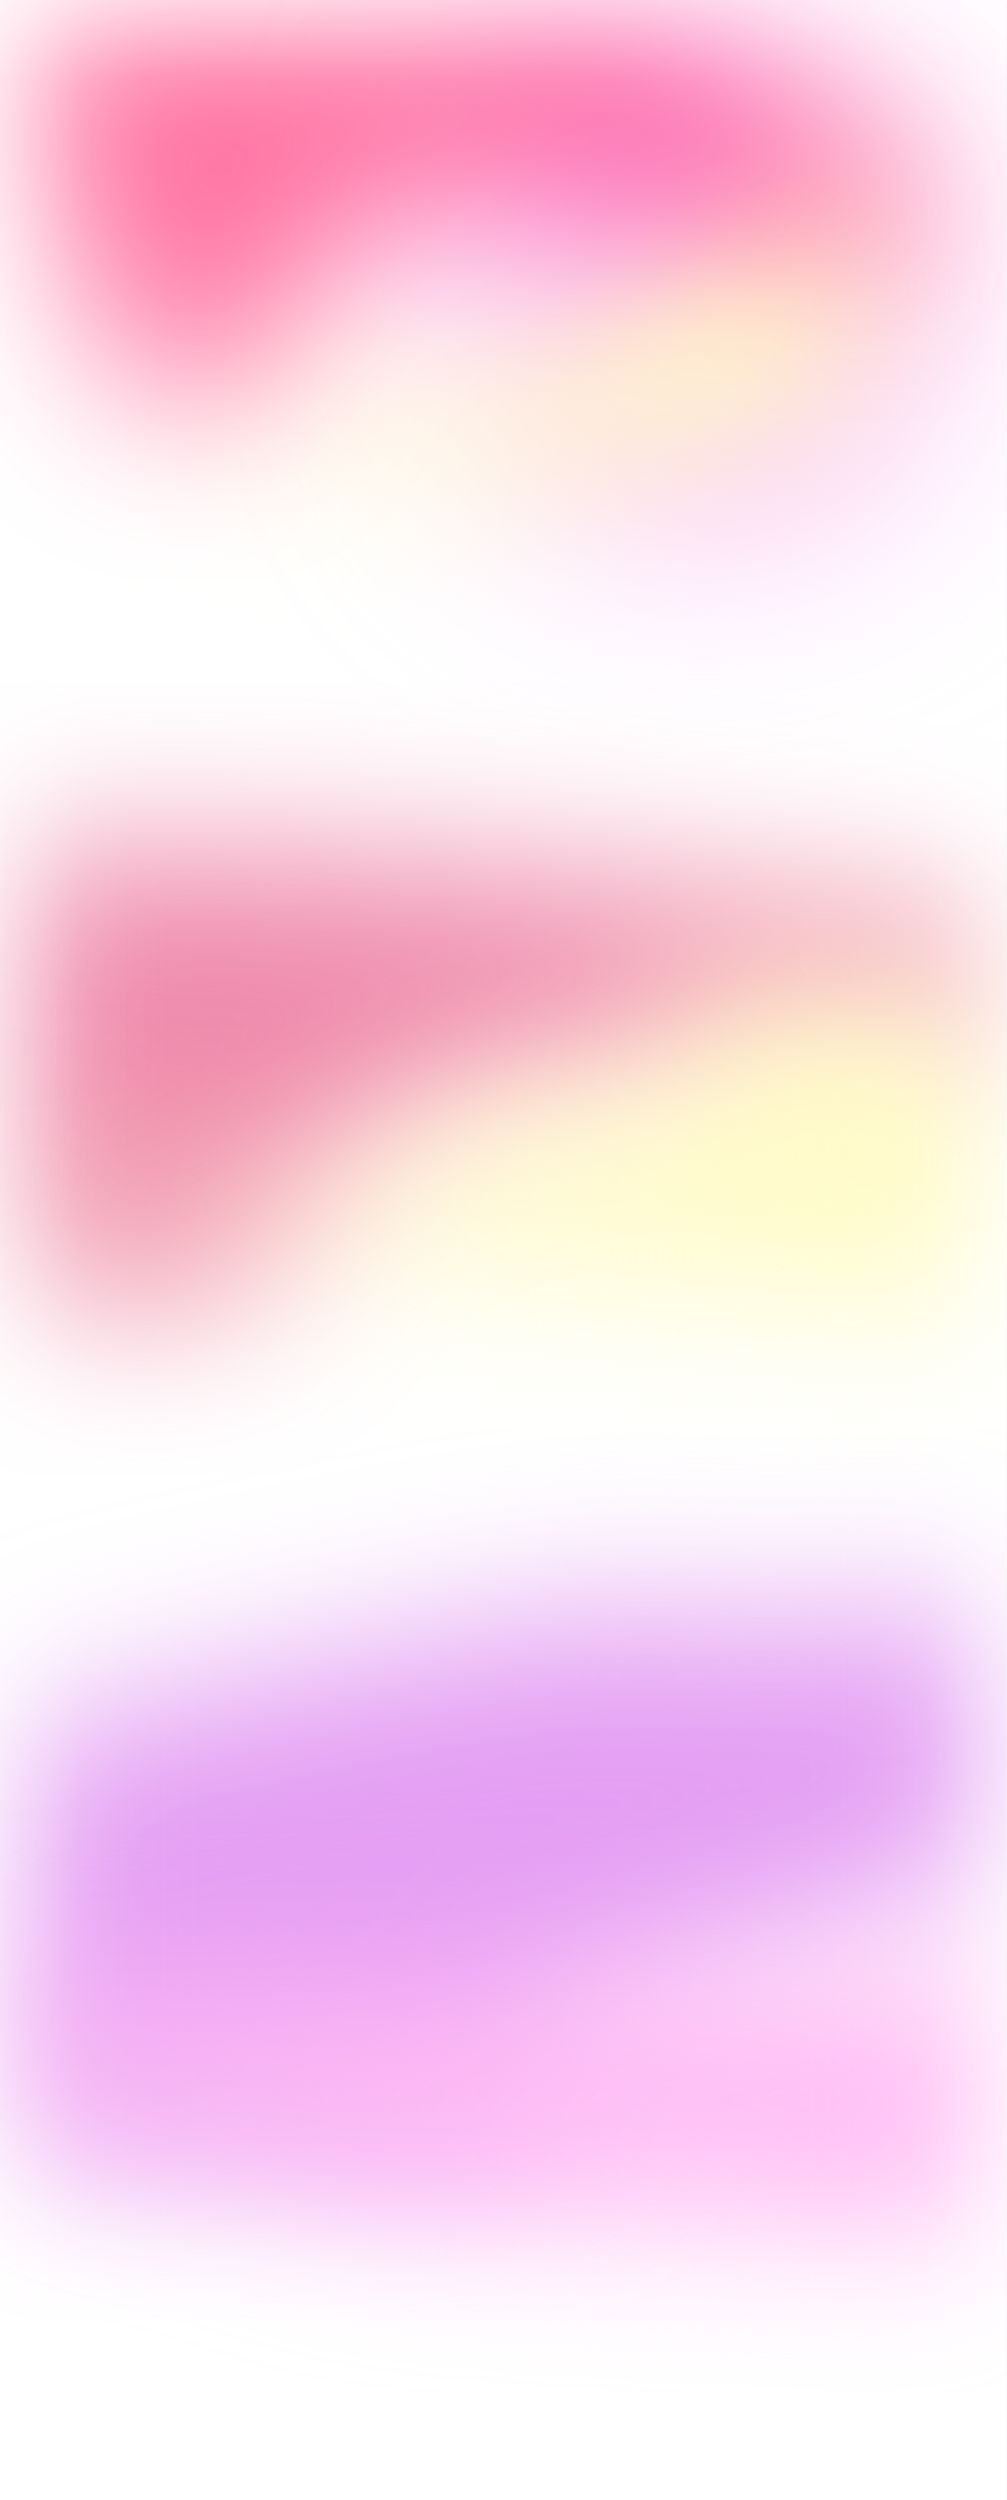
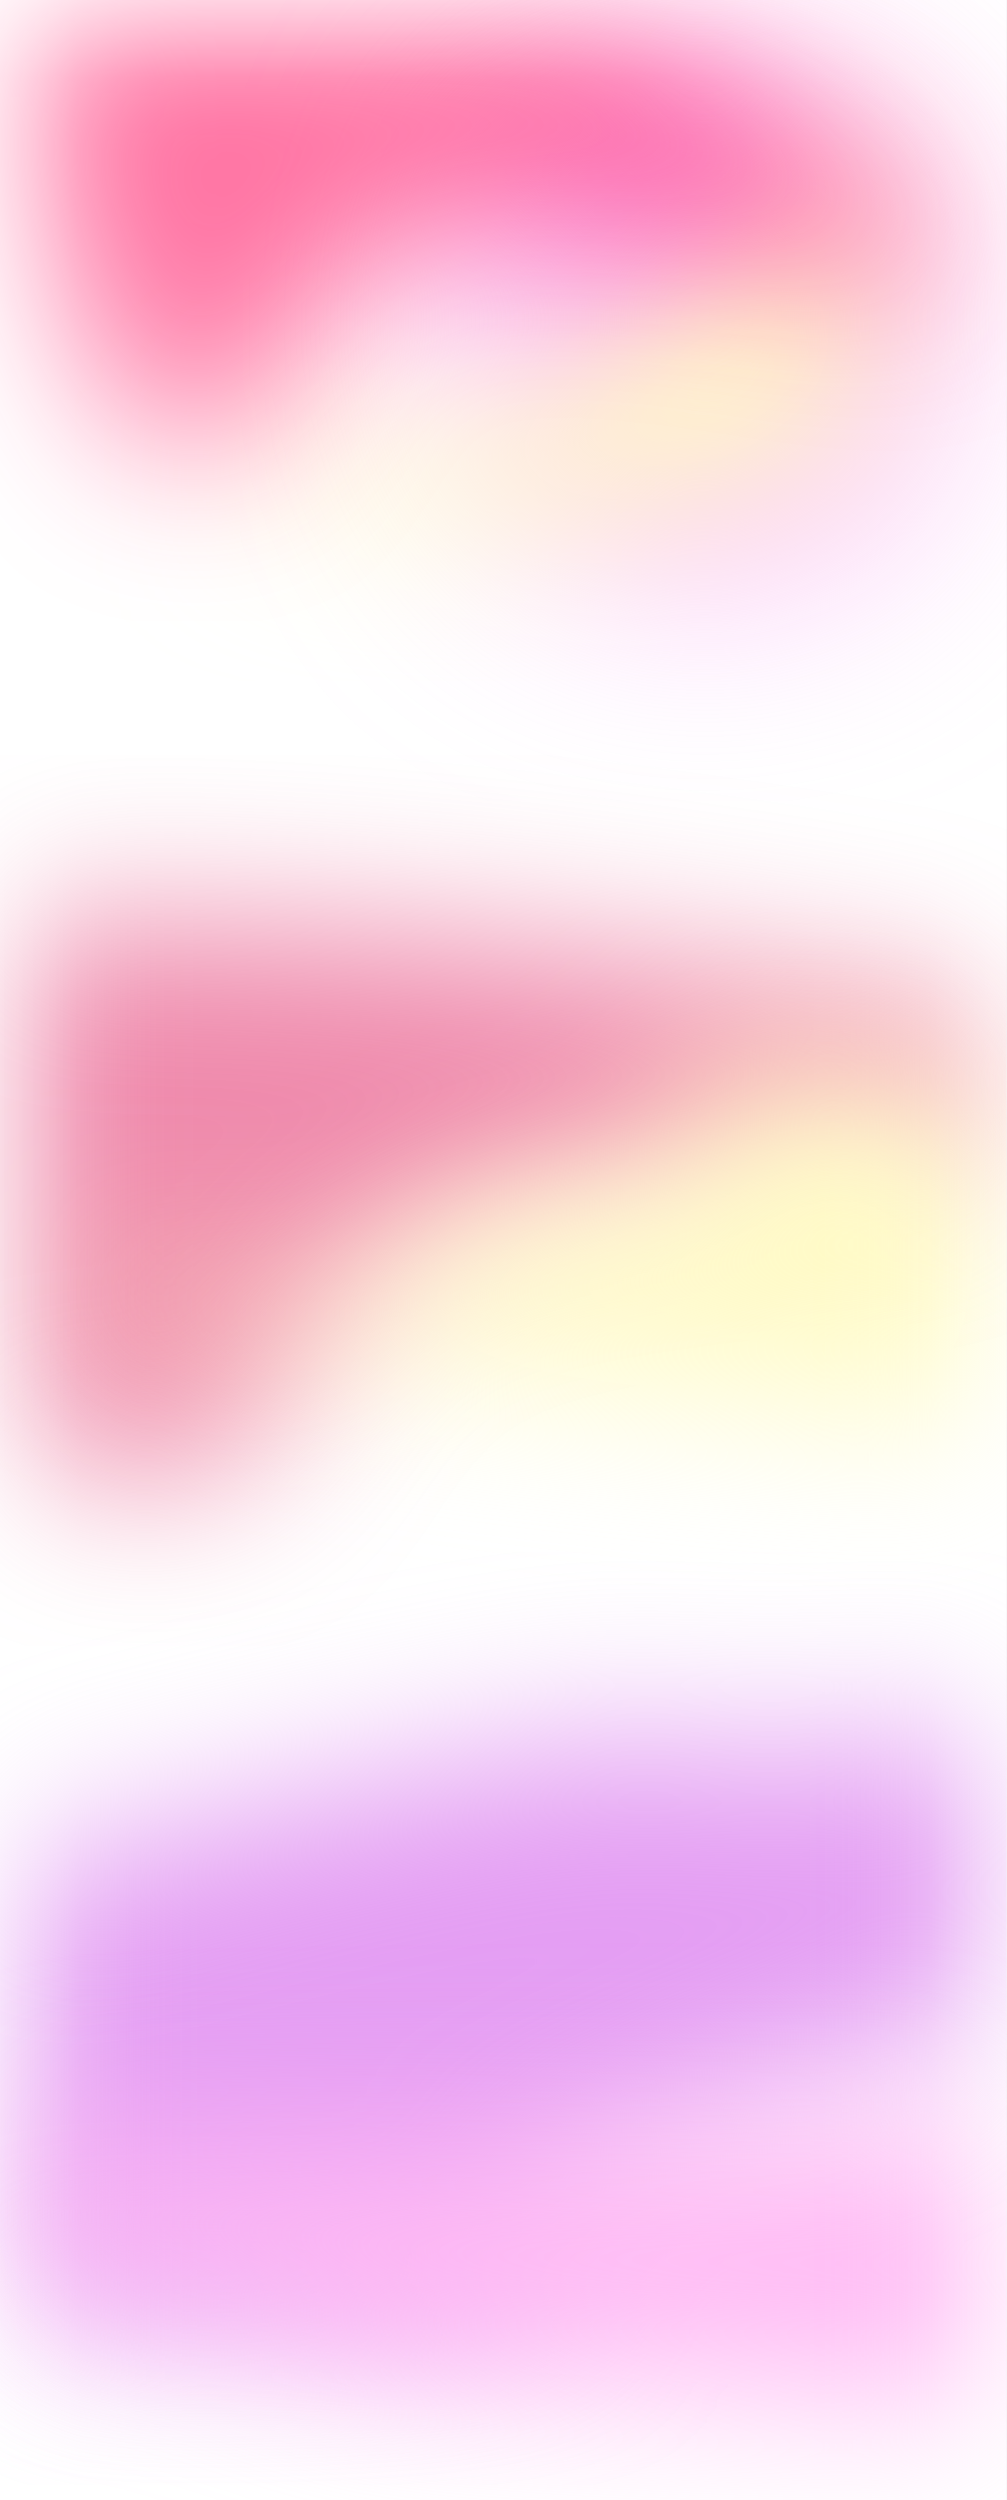
<svg xmlns="http://www.w3.org/2000/svg" width="2560" height="6358" viewBox="0 0 2560 6358" fill="none">
  <g clip-path="url(#clip0_357_335)">
    <rect width="2560" height="6358" fill="white" />
    <g filter="url(#filter0_f_357_335)">
-       <path d="M-344.974 2203.28C675.078 2001.41 3878.27 2519.91 3522.13 2601.49C3304.87 2651.25 2039.5 2617.66 1290.14 2767.71C811.108 2863.63 762.84 3109.54 615.975 3255.52C239.37 3629.86 -1373.54 2406.83 -344.974 2203.28Z" fill="#E8598A" fill-opacity="0.7" />
+       <path d="M-344.662 2397.62C675.762 2151.66 3878.01 2782.59 3521.72 2881.98C3304.37 2942.61 2039.06 2901.88 1289.42 3084.71C810.214 3201.58 761.495 3501.03 614.363 3678.82C237.072 4134.71 -1373.6 2645.64 -344.662 2397.62Z" fill="#E8598A" fill-opacity="0.7" />
    </g>
    <g filter="url(#filter1_f_357_335)">
-       <path d="M-1680.09 5151.72C-1778.95 4747.79 1670.37 3964.35 1741.09 4110.05C1784.23 4198.93 3874.21 3882.44 3952.56 4179.91C4002.64 4370.08 918.208 5180.32 1313.88 5287.68C2328.52 5562.99 -1580.41 5559.02 -1680.09 5151.72Z" fill="#E49EF3" />
+       <path d="M-1679.69 5548.23C-1778.55 5115.66 1670.76 4276.67 1741.49 4432.7C1784.63 4527.88 3874.61 4188.95 3952.96 4507.52C4003.04 4711.16 918.606 5578.86 1314.28 5693.83C2328.92 5988.65 -1580.02 5984.4 -1679.69 5548.23Z" fill="#E49EF3" />
    </g>
    <g filter="url(#filter2_f_357_335)">
-       <path d="M4813.8 5549.49C3980.24 5774.52 495.389 5605.05 778.064 5518.05C950.504 5464.97 -814.653 5280.6 -203.621 5113.95C186.99 5007.42 3543.31 5102.32 3575.34 4981.03C3657.46 4670.02 5654.31 5322.58 4813.8 5549.49Z" fill="#FFB8F4" />
+       <path d="M4814.2 5974.2C3980.63 6215.18 495.787 6033.7 778.462 5940.53C950.902 5883.69 -814.255 5686.24 -203.222 5507.78C187.388 5393.7 3543.71 5495.32 3575.74 5365.44C3657.85 5032.38 5654.71 5731.2 4814.2 5974.2Z" fill="#FFB8F4" />
    </g>
    <g filter="url(#filter3_f_357_335)">
-       <circle cx="1791.72" cy="731.792" r="560.804" fill="#F9A7FC" />
+       <ellipse cx="1792.12" cy="814.914" rx="560.804" ry="600.567" fill="#F9A7FC" />
    </g>
    <g filter="url(#filter4_f_357_335)">
-       <path d="M2180.76 971.24C1957.94 1318.25 541.762 1191.05 614.807 1057.18C659.366 975.508 1263.38 1122.64 1426.32 865.714C1530.49 701.468 2076.3 583.917 2058.31 399.934C2012.19 -71.852 2405.45 621.339 2180.76 971.24Z" fill="#FFFFC5" />
+       <path d="M2181.16 1071.34C1958.33 1442.95 542.16 1306.73 615.205 1163.37C659.765 1075.91 1263.78 1233.48 1426.72 958.331C1530.88 782.439 2076.7 656.554 2058.71 459.526C2012.59 -45.711 2405.85 696.629 2181.16 1071.34Z" fill="#FFFFC5" />
    </g>
    <g filter="url(#filter5_f_357_335)">
-       <path d="M4095.22 3192.76C3776.68 3580.94 85.654 3146.7 165.444 3000.24C214.119 2910.9 887.6 3209.98 1116.63 2923.09C1263.05 2739.69 2085.28 2844.96 1800.12 2673.93C1068.88 2235.35 4416.41 2801.35 4095.22 3192.76Z" fill="#FFFBC6" />
+       <path d="M4095.62 3450.37C3777.08 3866.07 86.052 3401.05 165.843 3244.2C214.517 3148.53 887.998 3468.82 1117.03 3161.58C1263.45 2965.18 2085.68 3077.92 1800.52 2894.75C1069.28 2425.08 4416.81 3031.21 4095.62 3450.37Z" fill="#FFFBC6" />
    </g>
    <g filter="url(#filter6_f_357_335)">
-       <path d="M340.131 -345.988C969.976 -447.201 2649.89 566.428 2427.12 614.587C2291.22 643.966 1583.33 441.383 1120.17 517.764C824.097 566.592 733.187 844.461 612.277 994.116C302.227 1377.88 -294.968 -243.931 340.131 -345.988Z" fill="#FF1464" fill-opacity="0.6" />
+       <path d="M340.529 -339.285C970.374 -447.673 2650.29 637.824 2427.52 689.399C2291.62 720.86 1583.72 503.914 1120.57 585.711C824.496 638 733.586 935.571 612.676 1095.84C302.625 1506.81 -294.57 -229.992 340.529 -339.285Z" fill="#FF1464" fill-opacity="0.6" />
    </g>
  </g>
  <defs>
-     <filter id="filter0_f_357_335" x="-1102.81" y="1736.97" width="5072.43" height="2009.31" filterUnits="userSpaceOnUse" color-interpolation-filters="sRGB">
+     <filter id="filter0_f_357_335" x="-1103.01" y="1921.14" width="5072.25" height="2263.88" filterUnits="userSpaceOnUse" color-interpolation-filters="sRGB">
      <feFlood flood-opacity="0" result="BackgroundImageFix" />
      <feBlend mode="normal" in="SourceGraphic" in2="BackgroundImageFix" result="shape" />
      <feGaussianBlur stdDeviation="210" result="effect1_foregroundBlur_357_335" />
    </filter>
-     <filter id="filter1_f_357_335" x="-2102.18" y="3629.33" width="6475.34" height="2269.05" filterUnits="userSpaceOnUse" color-interpolation-filters="sRGB">
+     <filter id="filter1_f_357_335" x="-2101.78" y="3947.68" width="6475.34" height="2370.37" filterUnits="userSpaceOnUse" color-interpolation-filters="sRGB">
      <feFlood flood-opacity="0" result="BackgroundImageFix" />
      <feBlend mode="normal" in="SourceGraphic" in2="BackgroundImageFix" result="shape" />
      <feGaussianBlur stdDeviation="210" result="effect1_foregroundBlur_357_335" />
    </filter>
-     <filter id="filter2_f_357_335" x="-752.762" y="4478.56" width="6192.63" height="1602.86" filterUnits="userSpaceOnUse" color-interpolation-filters="sRGB">
+     <filter id="filter2_f_357_335" x="-752.363" y="4857.11" width="6192.63" height="1656.95" filterUnits="userSpaceOnUse" color-interpolation-filters="sRGB">
      <feFlood flood-opacity="0" result="BackgroundImageFix" />
      <feBlend mode="normal" in="SourceGraphic" in2="BackgroundImageFix" result="shape" />
      <feGaussianBlur stdDeviation="210" result="effect1_foregroundBlur_357_335" />
    </filter>
-     <filter id="filter3_f_357_335" x="610.921" y="-449.012" width="2361.61" height="2361.61" filterUnits="userSpaceOnUse" color-interpolation-filters="sRGB">
+     <filter id="filter3_f_357_335" x="611.319" y="-405.653" width="2361.61" height="2441.13" filterUnits="userSpaceOnUse" color-interpolation-filters="sRGB">
      <feFlood flood-opacity="0" result="BackgroundImageFix" />
      <feBlend mode="normal" in="SourceGraphic" in2="BackgroundImageFix" result="shape" />
      <feGaussianBlur stdDeviation="310" result="effect1_foregroundBlur_357_335" />
    </filter>
-     <filter id="filter4_f_357_335" x="192.079" y="-179.294" width="2478.54" height="1794.16" filterUnits="userSpaceOnUse" color-interpolation-filters="sRGB">
+     <filter id="filter4_f_357_335" x="192.478" y="-130.992" width="2478.54" height="1861.81" filterUnits="userSpaceOnUse" color-interpolation-filters="sRGB">
      <feFlood flood-opacity="0" result="BackgroundImageFix" />
      <feBlend mode="normal" in="SourceGraphic" in2="BackgroundImageFix" result="shape" />
      <feGaussianBlur stdDeviation="210" result="effect1_foregroundBlur_357_335" />
    </filter>
-     <filter id="filter5_f_357_335" x="-255.83" y="2094.82" width="4792.84" height="1675.27" filterUnits="userSpaceOnUse" color-interpolation-filters="sRGB">
+     <filter id="filter5_f_357_335" x="-255.432" y="2304.37" width="4792.84" height="1734.49" filterUnits="userSpaceOnUse" color-interpolation-filters="sRGB">
      <feFlood flood-opacity="0" result="BackgroundImageFix" />
      <feBlend mode="normal" in="SourceGraphic" in2="BackgroundImageFix" result="shape" />
      <feGaussianBlur stdDeviation="210" result="effect1_foregroundBlur_357_335" />
    </filter>
-     <filter id="filter6_f_357_335" x="-360.797" y="-773.088" width="3228.12" height="2245.84" filterUnits="userSpaceOnUse" color-interpolation-filters="sRGB">
+     <filter id="filter6_f_357_335" x="-360.398" y="-766.888" width="3228.12" height="2345.51" filterUnits="userSpaceOnUse" color-interpolation-filters="sRGB">
      <feFlood flood-opacity="0" result="BackgroundImageFix" />
      <feBlend mode="normal" in="SourceGraphic" in2="BackgroundImageFix" result="shape" />
      <feGaussianBlur stdDeviation="210" result="effect1_foregroundBlur_357_335" />
    </filter>
    <clipPath id="clip0_357_335">
      <rect width="2560" height="6358" fill="white" />
    </clipPath>
  </defs>
</svg>
